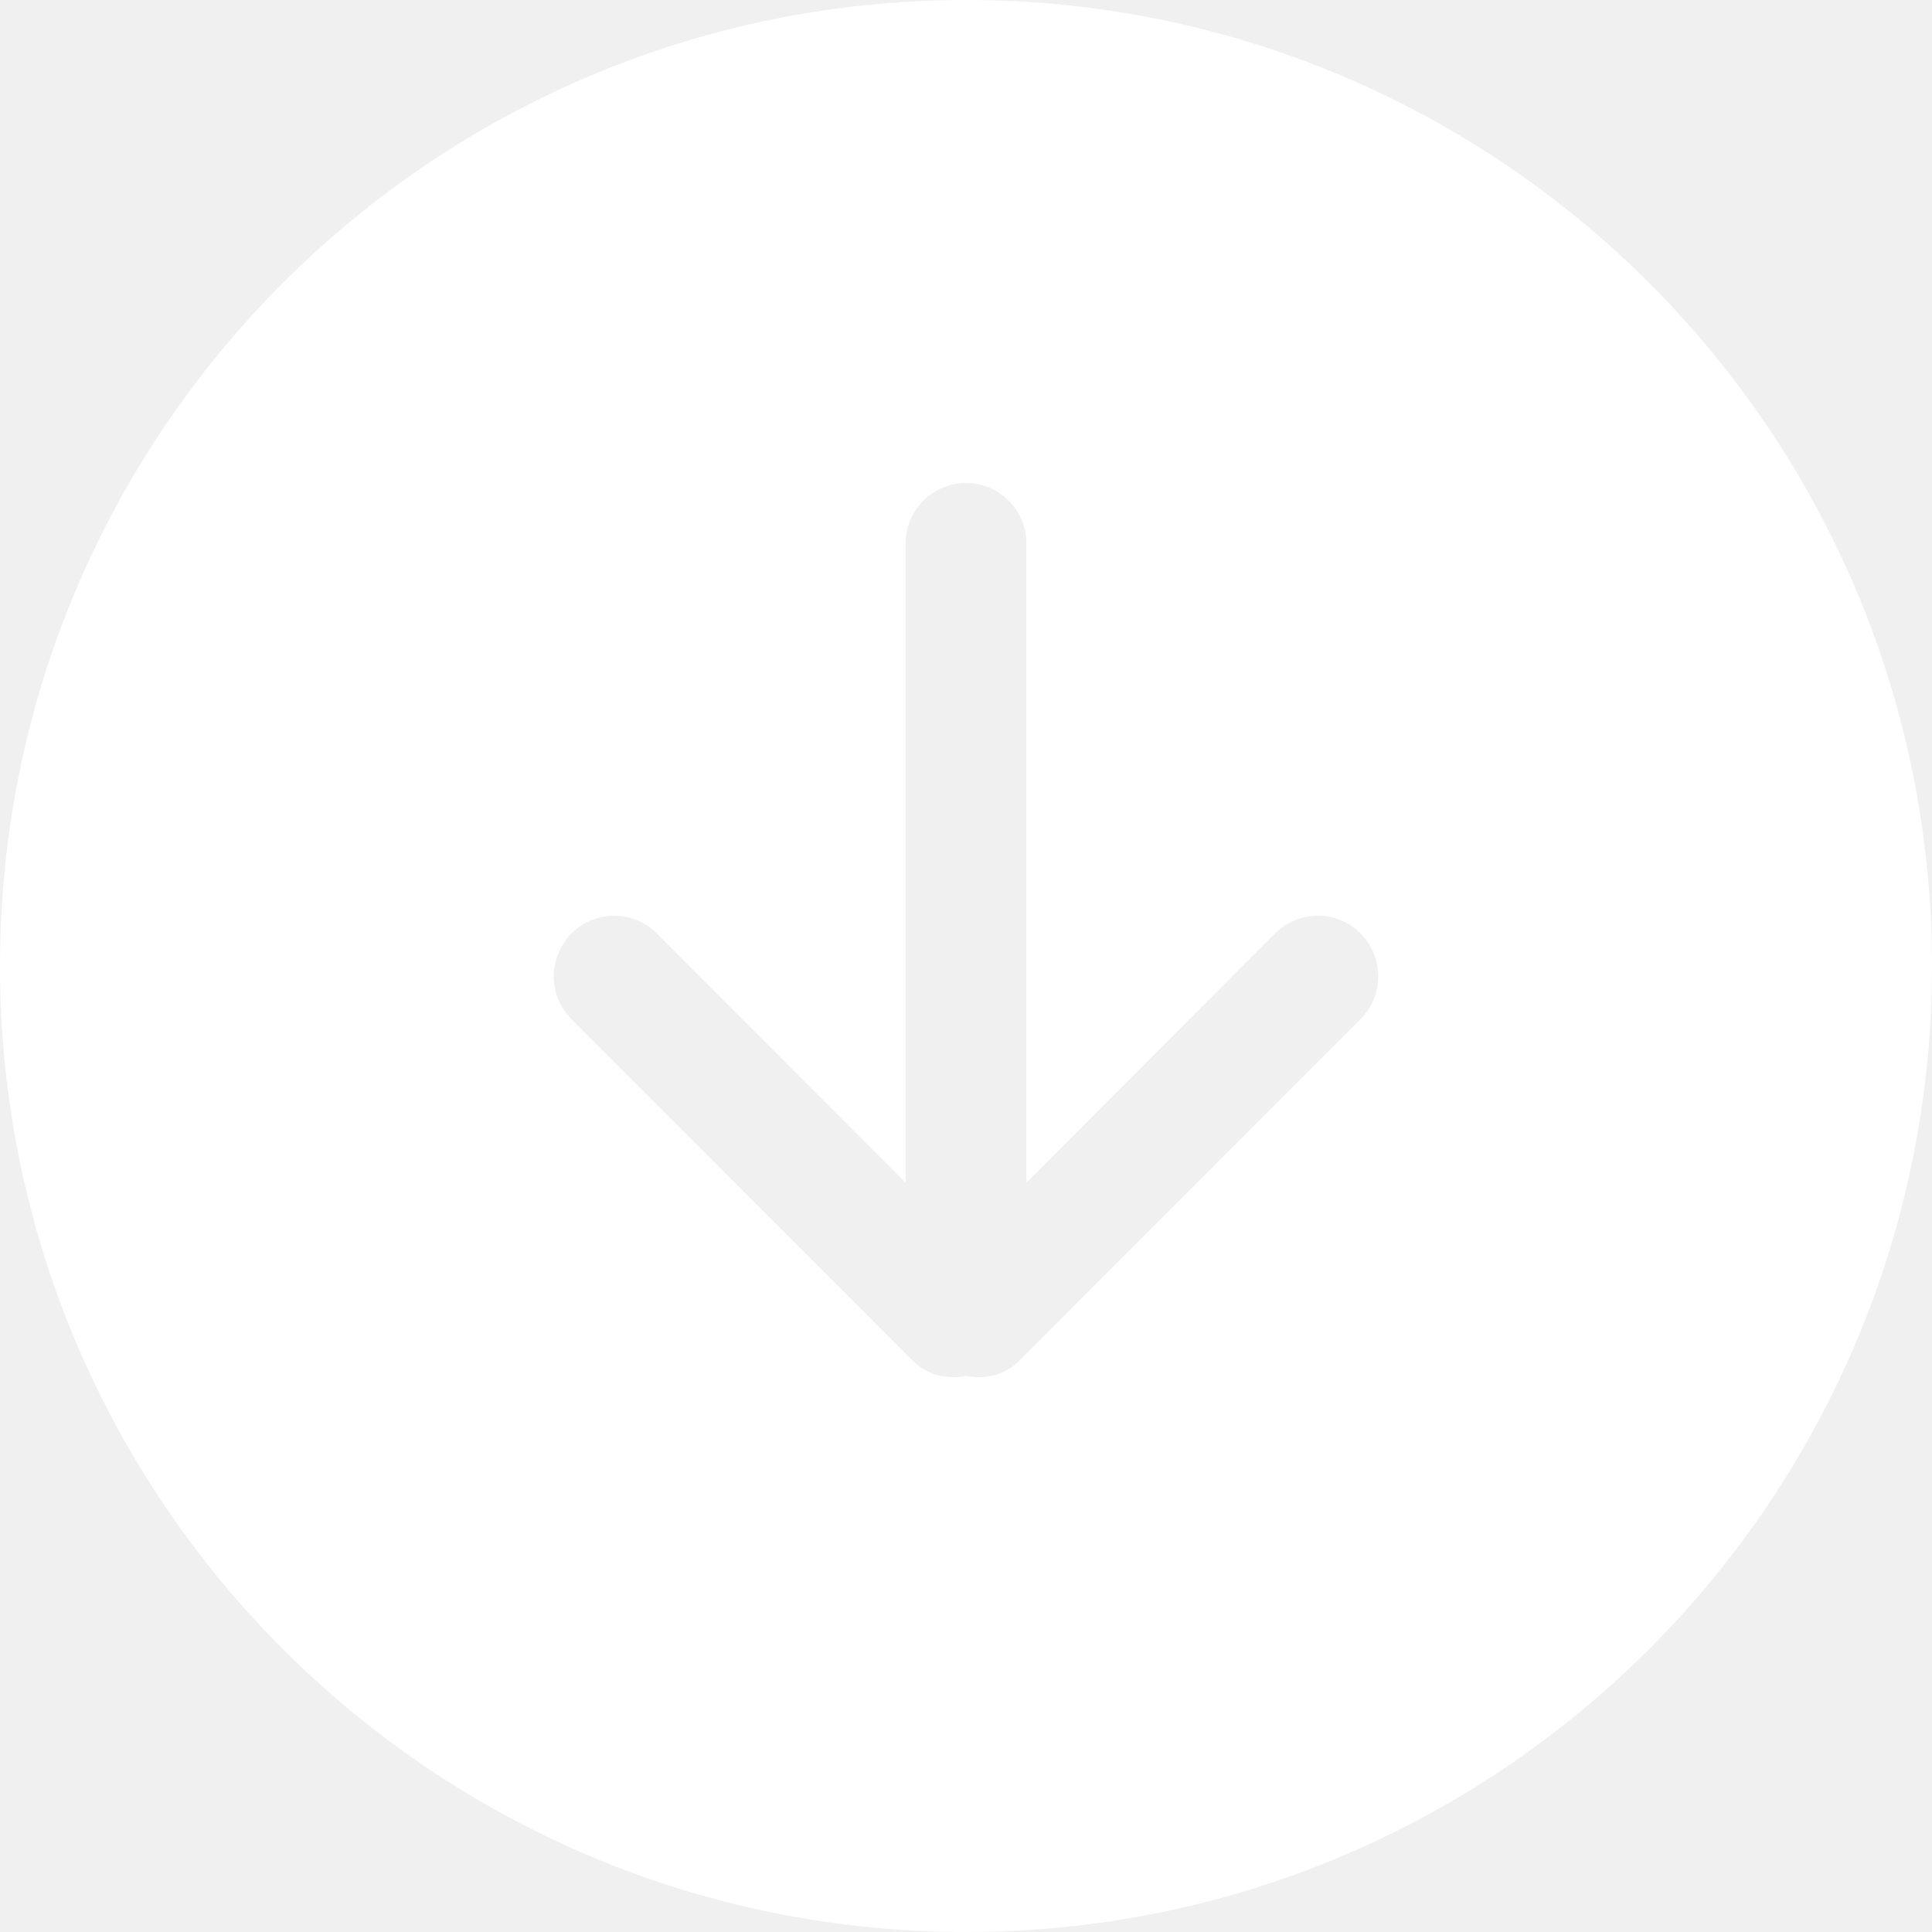
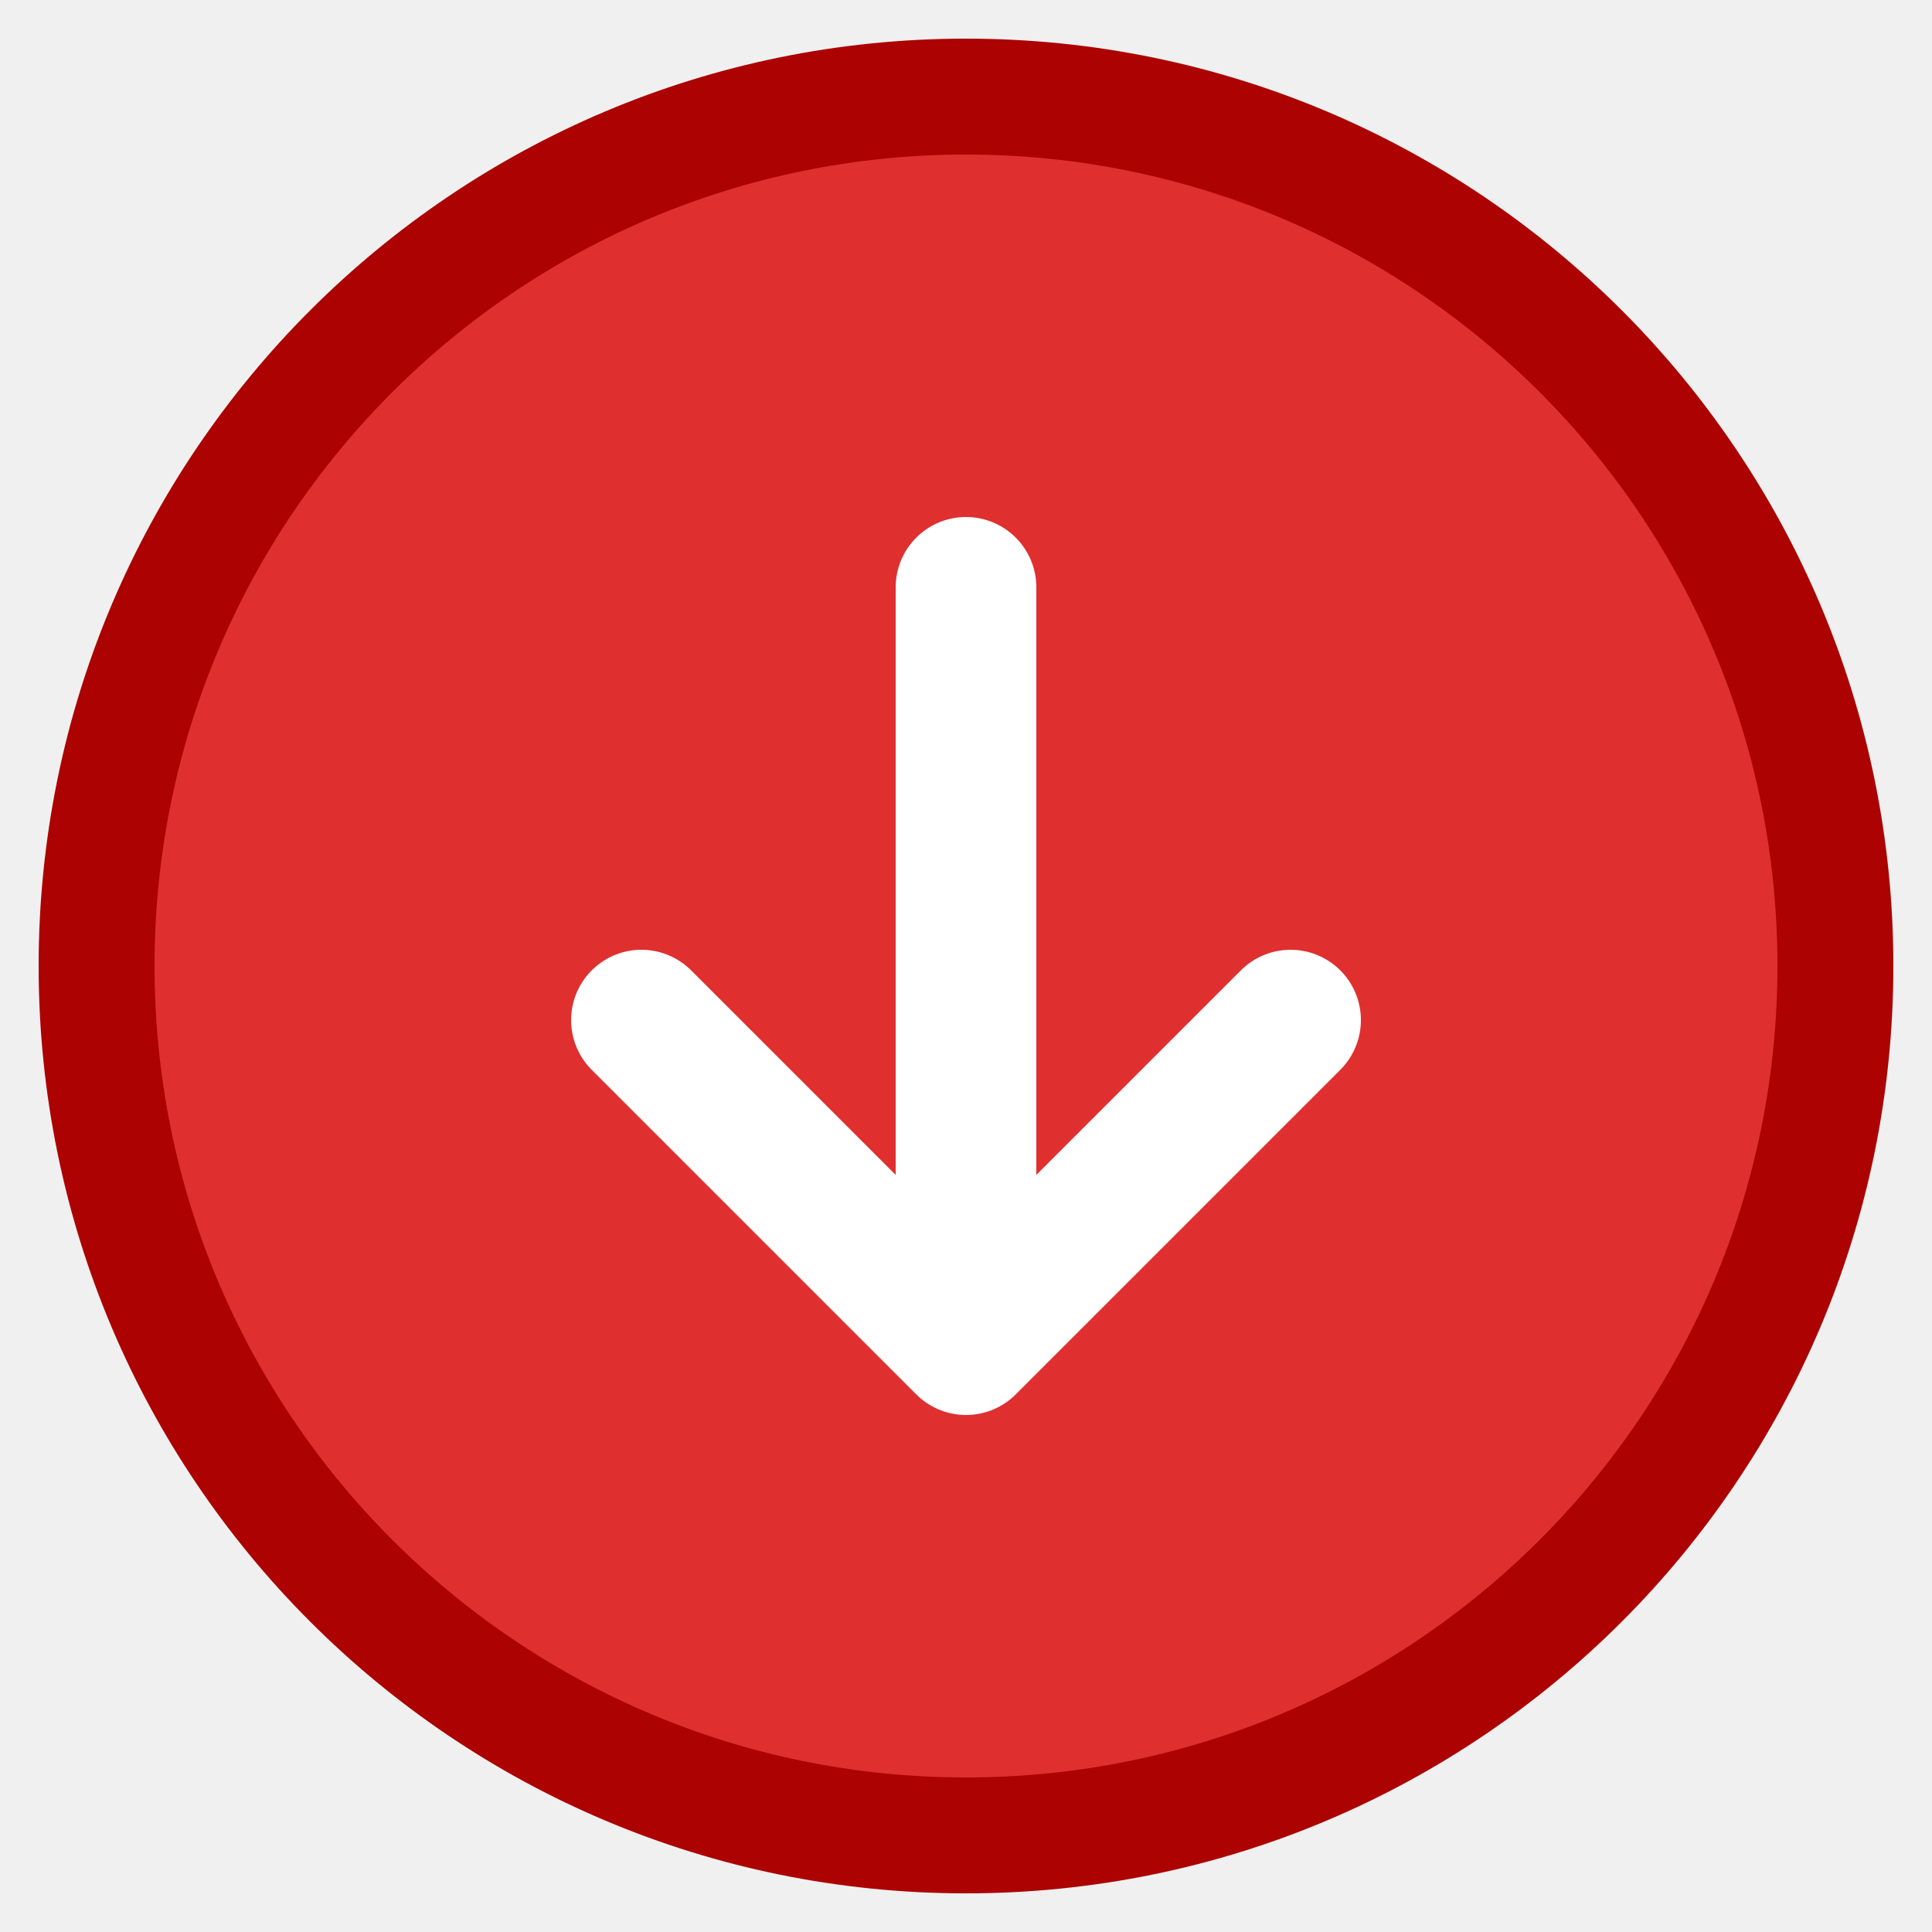
- <svg xmlns="http://www.w3.org/2000/svg" width="800px" height="800px" viewBox="0 0 32 32" version="1.1" fill="#000000">
-   <g id="SVGRepo_bgCarrier" stroke-width="0" />
-   <g id="SVGRepo_tracerCarrier" stroke-linecap="round" stroke-linejoin="round" />
-   <g id="SVGRepo_iconCarrier">
-     <defs> </defs>
-     <g id="Page-1" stroke="none" stroke-width="1" fill="none" fill-rule="evenodd">
-       <g id="Icon-Set-Filled" transform="translate(-414, -1089)" fill="#ffffff">
-         <path d="M436.535,1105.88 L430.879,1111.54 C430.639,1111.78 430.311,1111.85 430,1111.79 C429.689,1111.85 429.361,1111.78 429.121,1111.54 L423.465,1105.88 C423.074,1105.49 423.074,1104.86 423.465,1104.46 C423.855,1104.07 424.488,1104.07 424.879,1104.46 L429,1108.59 L429,1098 C429,1097.45 429.448,1097 430,1097 C430.553,1097 431,1097.45 431,1098 L431,1108.59 L435.121,1104.46 C435.512,1104.07 436.146,1104.07 436.535,1104.46 C436.926,1104.86 436.926,1105.49 436.535,1105.88 L436.535,1105.88 Z M430,1089 C421.163,1089 414,1096.16 414,1105 C414,1113.84 421.163,1121 430,1121 C438.837,1121 446,1113.84 446,1105 C446,1096.16 438.837,1089 430,1089 L430,1089 Z" id="arrow-down-circle"> </path>
-       </g>
-     </g>
+ <svg xmlns="http://www.w3.org/2000/svg" width="200" height="200" viewBox="0 0 200 200">
+   <circle cx="100" cy="100" r="90" fill="#e02f2f" stroke="#ac0201" stroke-width="12" />
+   <g transform="translate(100,100) scale(5.6)">
+     <path d="M12 5V19M12 19L6 13M12 19L18 13" stroke="#ffffff" stroke-width="2.6" stroke-linecap="round" stroke-linejoin="round" transform="translate(-12,-12)" />
  </g>
</svg>
